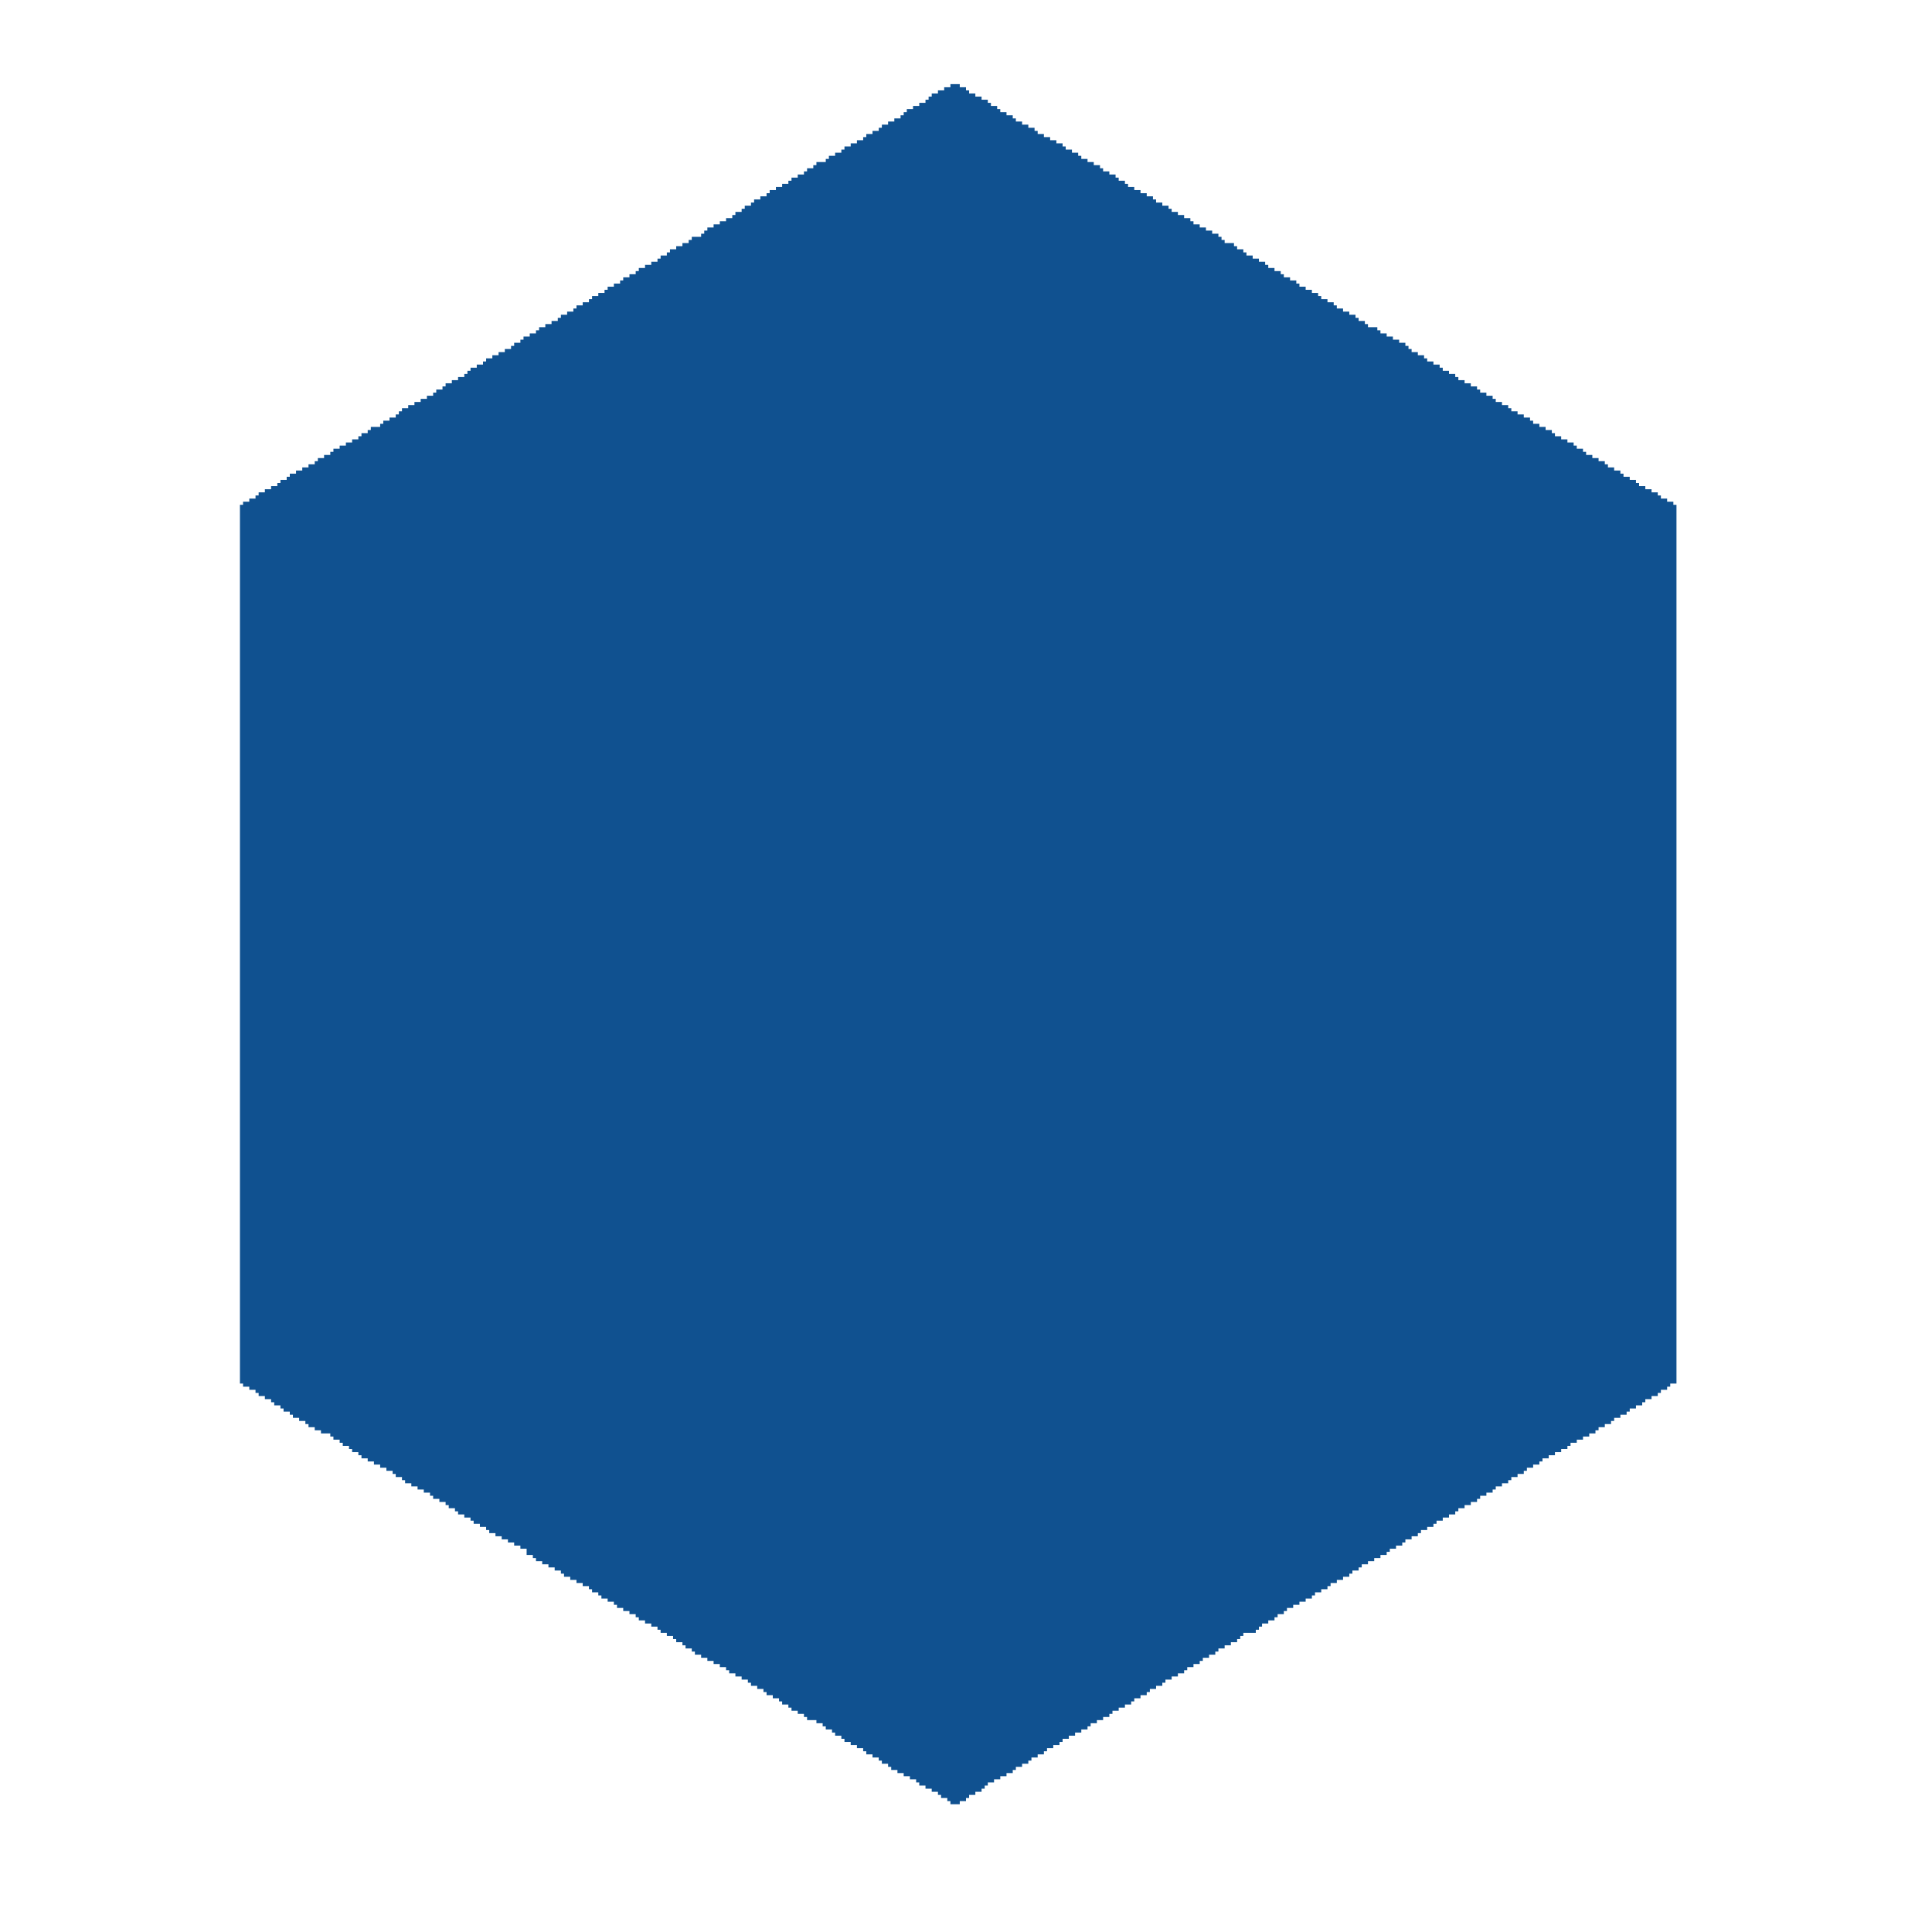
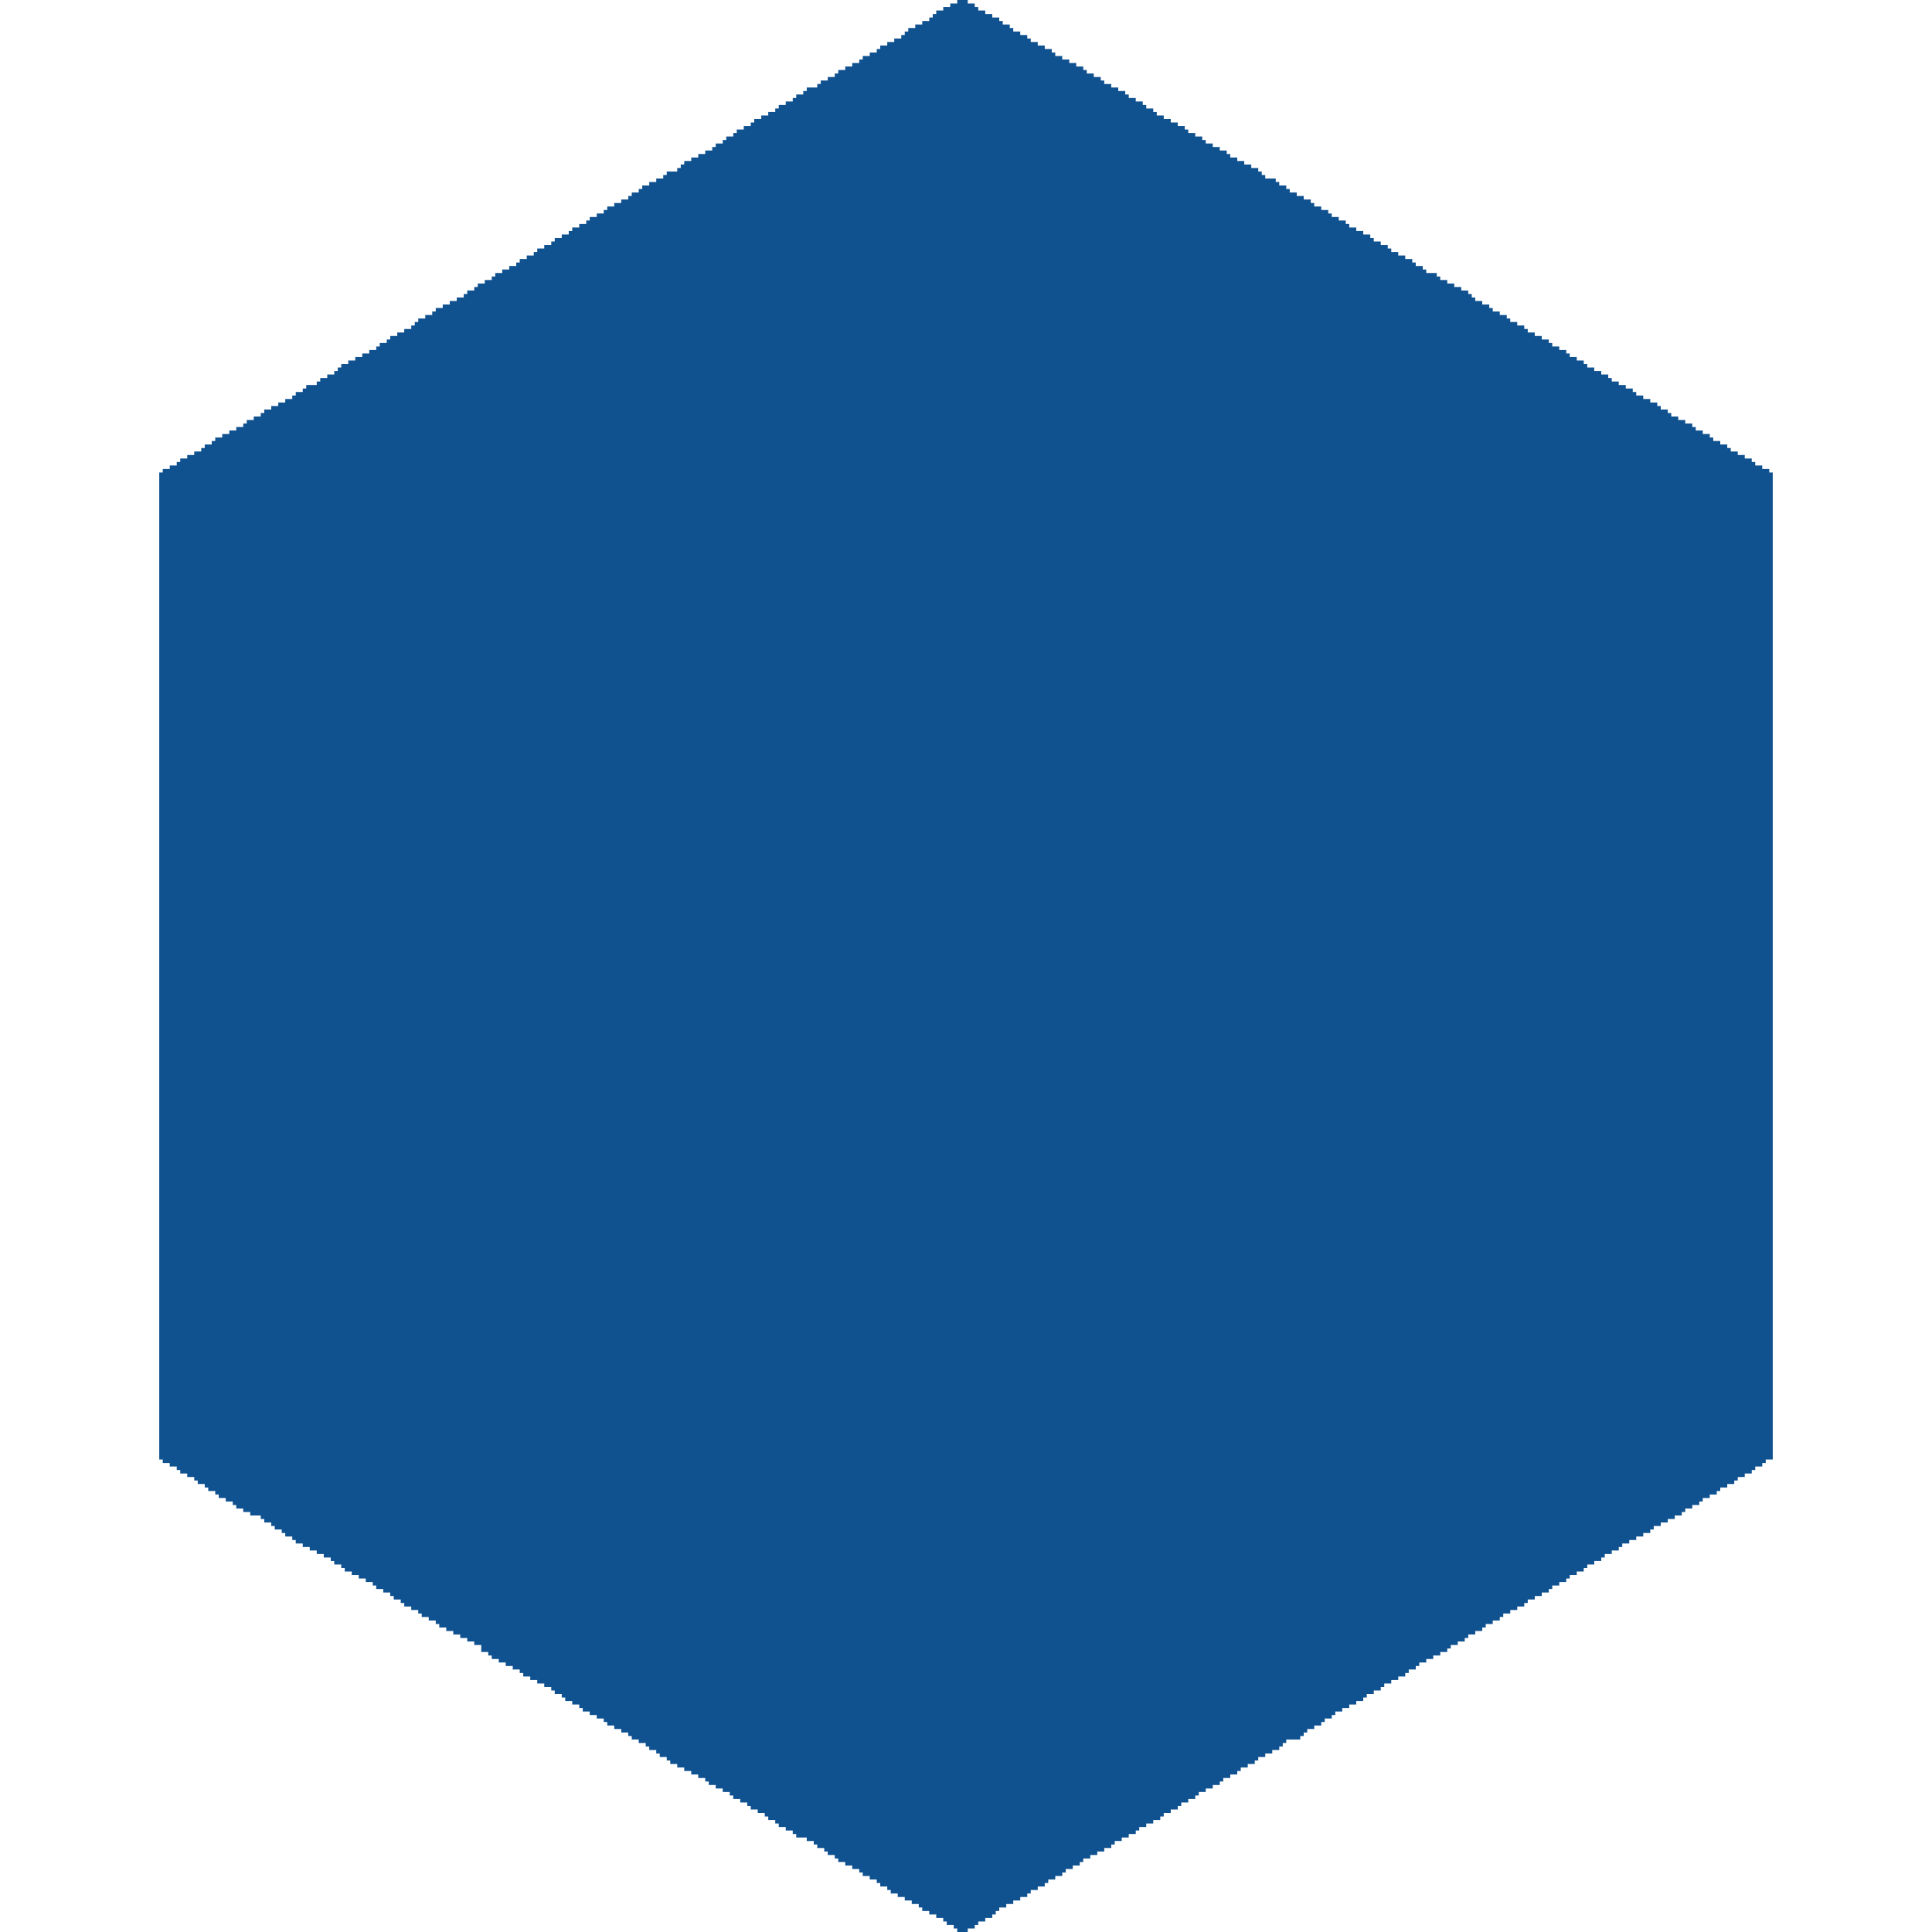
- <svg xmlns="http://www.w3.org/2000/svg" version="1.1" width="32" height="32" viewBox="430 60 548 620">
+ <svg xmlns="http://www.w3.org/2000/svg" version="1.1" width="32" height="32" viewBox="471 87 461 552">
  <path d="M0,0 L3,0 L3,1 L5,1 L5,2 L6,2 L6,3 L8,3 L8,4 L10,4 L10,5 L12,5 L12,6 L13,6 L13,7 L15,7 L15,8 L16,8 L16,9 L18,9 L18,10 L20,10 L20,11 L21,11 L21,12 L23,12 L23,13 L25,13 L25,14 L27,14 L27,15 L28,15 L28,16 L30,16 L30,17 L32,17 L32,18 L34,18 L34,19 L36,19 L36,20 L37,20 L37,21 L39,21 L39,22 L41,22 L41,23 L42,23 L42,24 L44,24 L44,25 L46,25 L46,26 L48,26 L48,27 L49,27 L49,28 L51,28 L51,29 L53,29 L53,30 L54,30 L54,31 L56,31 L56,32 L57,32 L57,33 L59,33 L59,34 L61,34 L61,35 L63,35 L63,36 L65,36 L65,37 L66,37 L66,38 L68,38 L68,39 L70,39 L70,40 L71,40 L71,41 L73,41 L73,42 L75,42 L75,43 L77,43 L77,44 L78,44 L78,45 L80,45 L80,46 L82,46 L82,47 L84,47 L84,48 L86,48 L86,49 L87,49 L87,50 L88,50 L88,51 L91,51 L91,52 L92,52 L92,53 L94,53 L94,54 L95,54 L95,55 L97,55 L97,56 L99,56 L99,57 L101,57 L101,58 L102,58 L102,59 L104,59 L104,60 L106,60 L106,61 L107,61 L107,62 L109,62 L109,63 L111,63 L111,64 L112,64 L112,65 L114,65 L114,66 L116,66 L116,67 L118,67 L118,68 L119,68 L119,69 L121,69 L121,70 L123,70 L123,71 L124,71 L124,72 L126,72 L126,73 L128,73 L128,74 L130,74 L130,75 L131,75 L131,76 L133,76 L133,77 L134,77 L134,78 L137,78 L137,79 L138,79 L138,80 L140,80 L140,81 L142,81 L142,82 L144,82 L144,83 L146,83 L146,84 L147,84 L147,85 L148,85 L148,86 L150,86 L150,87 L152,87 L152,88 L153,88 L153,89 L155,89 L155,90 L157,90 L157,91 L158,91 L158,92 L160,92 L160,93 L162,93 L162,94 L163,94 L163,95 L165,95 L165,96 L167,96 L167,97 L169,97 L169,98 L170,98 L170,99 L172,99 L172,100 L174,100 L174,101 L175,101 L175,102 L177,102 L177,103 L179,103 L179,104 L180,104 L180,105 L182,105 L182,106 L184,106 L184,107 L186,107 L186,108 L187,108 L187,109 L189,109 L189,110 L191,110 L191,111 L193,111 L193,112 L194,112 L194,113 L196,113 L196,114 L198,114 L198,115 L200,115 L200,116 L201,116 L201,117 L203,117 L203,118 L204,118 L204,119 L206,119 L206,120 L208,120 L208,121 L210,121 L210,122 L211,122 L211,123 L213,123 L213,124 L215,124 L215,125 L216,125 L216,126 L218,126 L218,127 L220,127 L220,128 L221,128 L221,129 L223,129 L223,130 L225,130 L225,131 L227,131 L227,132 L228,132 L228,133 L230,133 L230,134 L232,134 L232,135 L233,135 L233,417 L231,417 L231,418 L230,418 L230,419 L228,419 L228,420 L227,420 L227,421 L225,421 L225,422 L223,422 L223,423 L222,423 L222,424 L220,424 L220,425 L218,425 L218,426 L217,426 L217,427 L215,427 L215,428 L213,428 L213,429 L212,429 L212,430 L210,430 L210,431 L208,431 L208,432 L207,432 L207,433 L205,433 L205,434 L203,434 L203,435 L201,435 L201,436 L199,436 L199,437 L198,437 L198,438 L196,438 L196,439 L194,439 L194,440 L192,440 L192,441 L190,441 L190,442 L189,442 L189,443 L187,443 L187,444 L185,444 L185,445 L184,445 L184,446 L182,446 L182,447 L180,447 L180,448 L179,448 L179,449 L177,449 L177,450 L175,450 L175,451 L174,451 L174,452 L172,452 L172,453 L170,453 L170,454 L169,454 L169,455 L167,455 L167,456 L165,456 L165,457 L163,457 L163,458 L162,458 L162,459 L160,459 L160,460 L158,460 L158,461 L156,461 L156,462 L155,462 L155,463 L153,463 L153,464 L151,464 L151,465 L150,465 L150,466 L148,466 L148,467 L146,467 L146,468 L145,468 L145,469 L143,469 L143,470 L141,470 L141,471 L140,471 L140,472 L138,472 L138,473 L136,473 L136,474 L134,474 L134,475 L132,475 L132,476 L131,476 L131,477 L129,477 L129,478 L128,478 L128,479 L126,479 L126,480 L124,480 L124,481 L122,481 L122,482 L121,482 L121,483 L119,483 L119,484 L117,484 L117,485 L116,485 L116,486 L114,486 L114,487 L112,487 L112,488 L110,488 L110,489 L108,489 L108,490 L107,490 L107,491 L105,491 L105,492 L104,492 L104,493 L102,493 L102,494 L100,494 L100,495 L99,495 L99,496 L98,496 L98,497 L94,497 L94,498 L93,498 L93,499 L92,499 L92,500 L90,500 L90,501 L88,501 L88,502 L86,502 L86,503 L85,503 L85,504 L83,504 L83,505 L81,505 L81,506 L80,506 L80,507 L78,507 L78,508 L76,508 L76,509 L75,509 L75,510 L73,510 L73,511 L71,511 L71,512 L69,512 L69,513 L68,513 L68,514 L66,514 L66,515 L64,515 L64,516 L63,516 L63,517 L61,517 L61,518 L59,518 L59,519 L58,519 L58,520 L56,520 L56,521 L54,521 L54,522 L52,522 L52,523 L51,523 L51,524 L49,524 L49,525 L47,525 L47,526 L45,526 L45,527 L44,527 L44,528 L42,528 L42,529 L40,529 L40,530 L38,530 L38,531 L36,531 L36,532 L35,532 L35,533 L33,533 L33,534 L31,534 L31,535 L30,535 L30,536 L28,536 L28,537 L26,537 L26,538 L25,538 L25,539 L23,539 L23,540 L21,540 L21,541 L20,541 L20,542 L18,542 L18,543 L16,543 L16,544 L14,544 L14,545 L12,545 L12,546 L11,546 L11,547 L10,547 L10,548 L8,548 L8,549 L6,549 L6,550 L5,550 L5,551 L3,551 L3,552 L0,552 L0,551 L-1,551 L-1,550 L-3,550 L-3,549 L-4,549 L-4,548 L-6,548 L-6,547 L-8,547 L-8,546 L-10,546 L-10,545 L-11,545 L-11,544 L-13,544 L-13,543 L-15,543 L-15,542 L-17,542 L-17,541 L-19,541 L-19,540 L-20,540 L-20,539 L-22,539 L-22,538 L-23,538 L-23,537 L-25,537 L-25,536 L-27,536 L-27,535 L-28,535 L-28,534 L-30,534 L-30,533 L-32,533 L-32,532 L-34,532 L-34,531 L-35,531 L-35,530 L-37,530 L-37,529 L-38,529 L-38,528 L-40,528 L-40,527 L-41,527 L-41,526 L-43,526 L-43,525 L-46,525 L-46,524 L-47,524 L-47,523 L-49,523 L-49,522 L-51,522 L-51,521 L-52,521 L-52,520 L-54,520 L-54,519 L-55,519 L-55,518 L-57,518 L-57,517 L-59,517 L-59,516 L-60,516 L-60,515 L-62,515 L-62,514 L-64,514 L-64,513 L-65,513 L-65,512 L-67,512 L-67,511 L-69,511 L-69,510 L-71,510 L-71,509 L-72,509 L-72,508 L-74,508 L-74,507 L-76,507 L-76,506 L-78,506 L-78,505 L-80,505 L-80,504 L-82,504 L-82,503 L-83,503 L-83,502 L-85,502 L-85,501 L-86,501 L-86,500 L-88,500 L-88,499 L-89,499 L-89,498 L-91,498 L-91,497 L-93,497 L-93,496 L-94,496 L-94,495 L-96,495 L-96,494 L-98,494 L-98,493 L-100,493 L-100,492 L-101,492 L-101,491 L-103,491 L-103,490 L-105,490 L-105,489 L-107,489 L-107,488 L-108,488 L-108,487 L-110,487 L-110,486 L-112,486 L-112,485 L-113,485 L-113,484 L-115,484 L-115,483 L-116,483 L-116,482 L-118,482 L-118,481 L-120,481 L-120,480 L-122,480 L-122,479 L-124,479 L-124,478 L-125,478 L-125,477 L-127,477 L-127,476 L-129,476 L-129,475 L-131,475 L-131,474 L-133,474 L-133,473 L-134,473 L-134,472 L-136,472 L-136,470 L-138,470 L-138,469 L-140,469 L-140,468 L-142,468 L-142,467 L-144,467 L-144,466 L-146,466 L-146,465 L-148,465 L-148,464 L-149,464 L-149,463 L-151,463 L-151,462 L-153,462 L-153,461 L-154,461 L-154,460 L-156,460 L-156,459 L-158,459 L-158,458 L-159,458 L-159,457 L-161,457 L-161,456 L-162,456 L-162,455 L-164,455 L-164,454 L-166,454 L-166,453 L-167,453 L-167,452 L-169,452 L-169,451 L-171,451 L-171,450 L-173,450 L-173,449 L-175,449 L-175,448 L-176,448 L-176,447 L-178,447 L-178,446 L-179,446 L-179,445 L-181,445 L-181,444 L-183,444 L-183,443 L-185,443 L-185,442 L-187,442 L-187,441 L-189,441 L-189,440 L-190,440 L-190,439 L-192,439 L-192,438 L-193,438 L-193,437 L-195,437 L-195,436 L-196,436 L-196,435 L-198,435 L-198,434 L-199,434 L-199,433 L-202,433 L-202,432 L-204,432 L-204,431 L-206,431 L-206,430 L-207,430 L-207,429 L-209,429 L-209,428 L-211,428 L-211,427 L-212,427 L-212,426 L-214,426 L-214,425 L-215,425 L-215,424 L-217,424 L-217,423 L-218,423 L-218,422 L-220,422 L-220,421 L-222,421 L-222,420 L-223,420 L-223,419 L-225,419 L-225,418 L-227,418 L-227,417 L-228,417 L-228,135 L-227,135 L-227,134 L-225,134 L-225,133 L-223,133 L-223,132 L-222,132 L-222,131 L-220,131 L-220,130 L-218,130 L-218,129 L-216,129 L-216,128 L-215,128 L-215,127 L-213,127 L-213,126 L-212,126 L-212,125 L-210,125 L-210,124 L-208,124 L-208,123 L-206,123 L-206,122 L-204,122 L-204,121 L-203,121 L-203,120 L-201,120 L-201,119 L-199,119 L-199,118 L-198,118 L-198,117 L-196,117 L-196,116 L-194,116 L-194,115 L-192,115 L-192,114 L-190,114 L-190,113 L-189,113 L-189,112 L-187,112 L-187,111 L-186,111 L-186,110 L-183,110 L-183,109 L-182,109 L-182,108 L-180,108 L-180,107 L-178,107 L-178,106 L-177,106 L-177,105 L-176,105 L-176,104 L-174,104 L-174,103 L-172,103 L-172,102 L-170,102 L-170,101 L-168,101 L-168,100 L-166,100 L-166,99 L-165,99 L-165,98 L-163,98 L-163,97 L-162,97 L-162,96 L-160,96 L-160,95 L-158,95 L-158,94 L-156,94 L-156,93 L-155,93 L-155,92 L-154,92 L-154,91 L-152,91 L-152,90 L-150,90 L-150,89 L-149,89 L-149,88 L-147,88 L-147,87 L-145,87 L-145,86 L-143,86 L-143,85 L-141,85 L-141,84 L-140,84 L-140,83 L-138,83 L-138,82 L-137,82 L-137,81 L-135,81 L-135,80 L-133,80 L-133,79 L-132,79 L-132,78 L-130,78 L-130,77 L-128,77 L-128,76 L-126,76 L-126,75 L-125,75 L-125,74 L-123,74 L-123,73 L-121,73 L-121,72 L-120,72 L-120,71 L-118,71 L-118,70 L-116,70 L-116,69 L-115,69 L-115,68 L-113,68 L-113,67 L-111,67 L-111,66 L-110,66 L-110,65 L-108,65 L-108,64 L-106,64 L-106,63 L-105,63 L-105,62 L-103,62 L-103,61 L-101,61 L-101,60 L-100,60 L-100,59 L-98,59 L-98,58 L-96,58 L-96,57 L-94,57 L-94,56 L-93,56 L-93,55 L-91,55 L-91,54 L-90,54 L-90,53 L-88,53 L-88,52 L-86,52 L-86,51 L-84,51 L-84,50 L-83,50 L-83,49 L-80,49 L-80,48 L-79,48 L-79,47 L-78,47 L-78,46 L-76,46 L-76,45 L-74,45 L-74,44 L-72,44 L-72,43 L-70,43 L-70,42 L-69,42 L-69,41 L-67,41 L-67,40 L-66,40 L-66,39 L-64,39 L-64,38 L-63,38 L-63,37 L-61,37 L-61,36 L-59,36 L-59,35 L-58,35 L-58,34 L-56,34 L-56,33 L-54,33 L-54,32 L-52,32 L-52,31 L-51,31 L-51,30 L-49,30 L-49,29 L-47,29 L-47,28 L-46,28 L-46,27 L-44,27 L-44,26 L-43,26 L-43,25 L-40,25 L-40,24 L-39,24 L-39,23 L-37,23 L-37,22 L-35,22 L-35,21 L-34,21 L-34,20 L-32,20 L-32,19 L-30,19 L-30,18 L-28,18 L-28,17 L-27,17 L-27,16 L-25,16 L-25,15 L-23,15 L-23,14 L-22,14 L-22,13 L-20,13 L-20,12 L-18,12 L-18,11 L-16,11 L-16,10 L-15,10 L-15,9 L-14,9 L-14,8 L-12,8 L-12,7 L-10,7 L-10,6 L-8,6 L-8,5 L-7,5 L-7,4 L-6,4 L-6,3 L-4,3 L-4,2 L-2,2 L-2,1 L0,1 Z " fill="#105190" transform="translate(699,87)" />
</svg>
